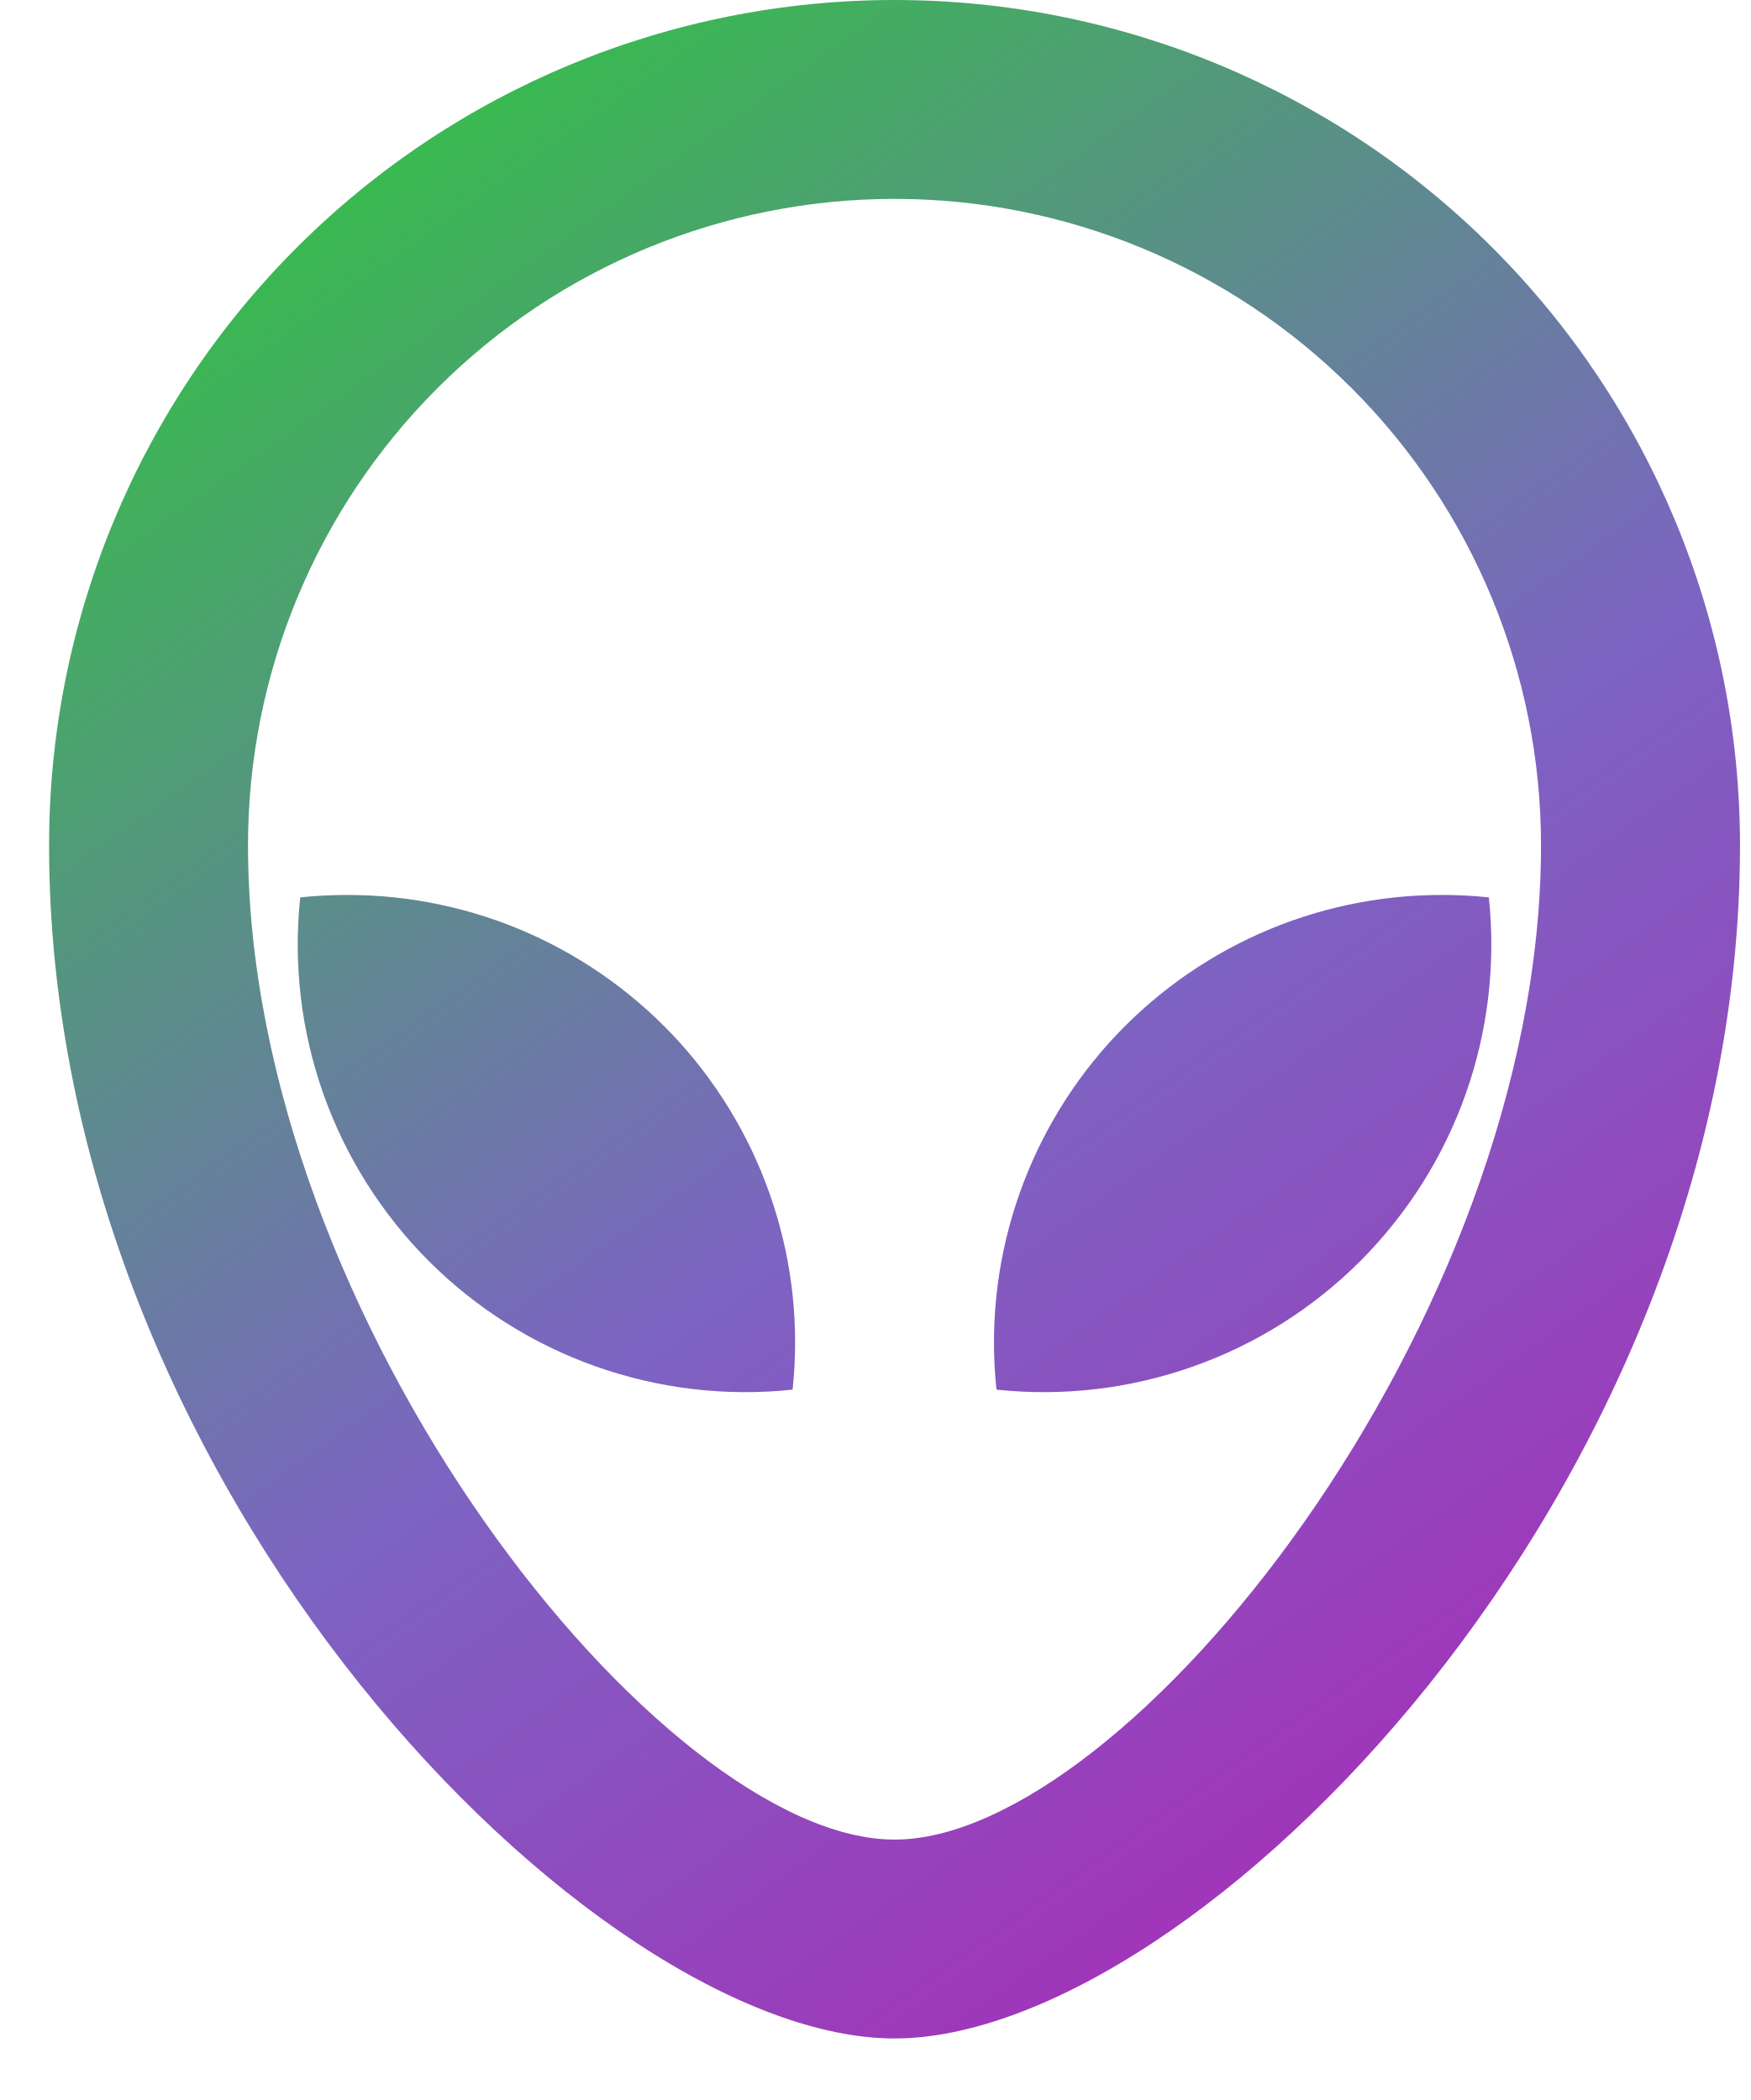
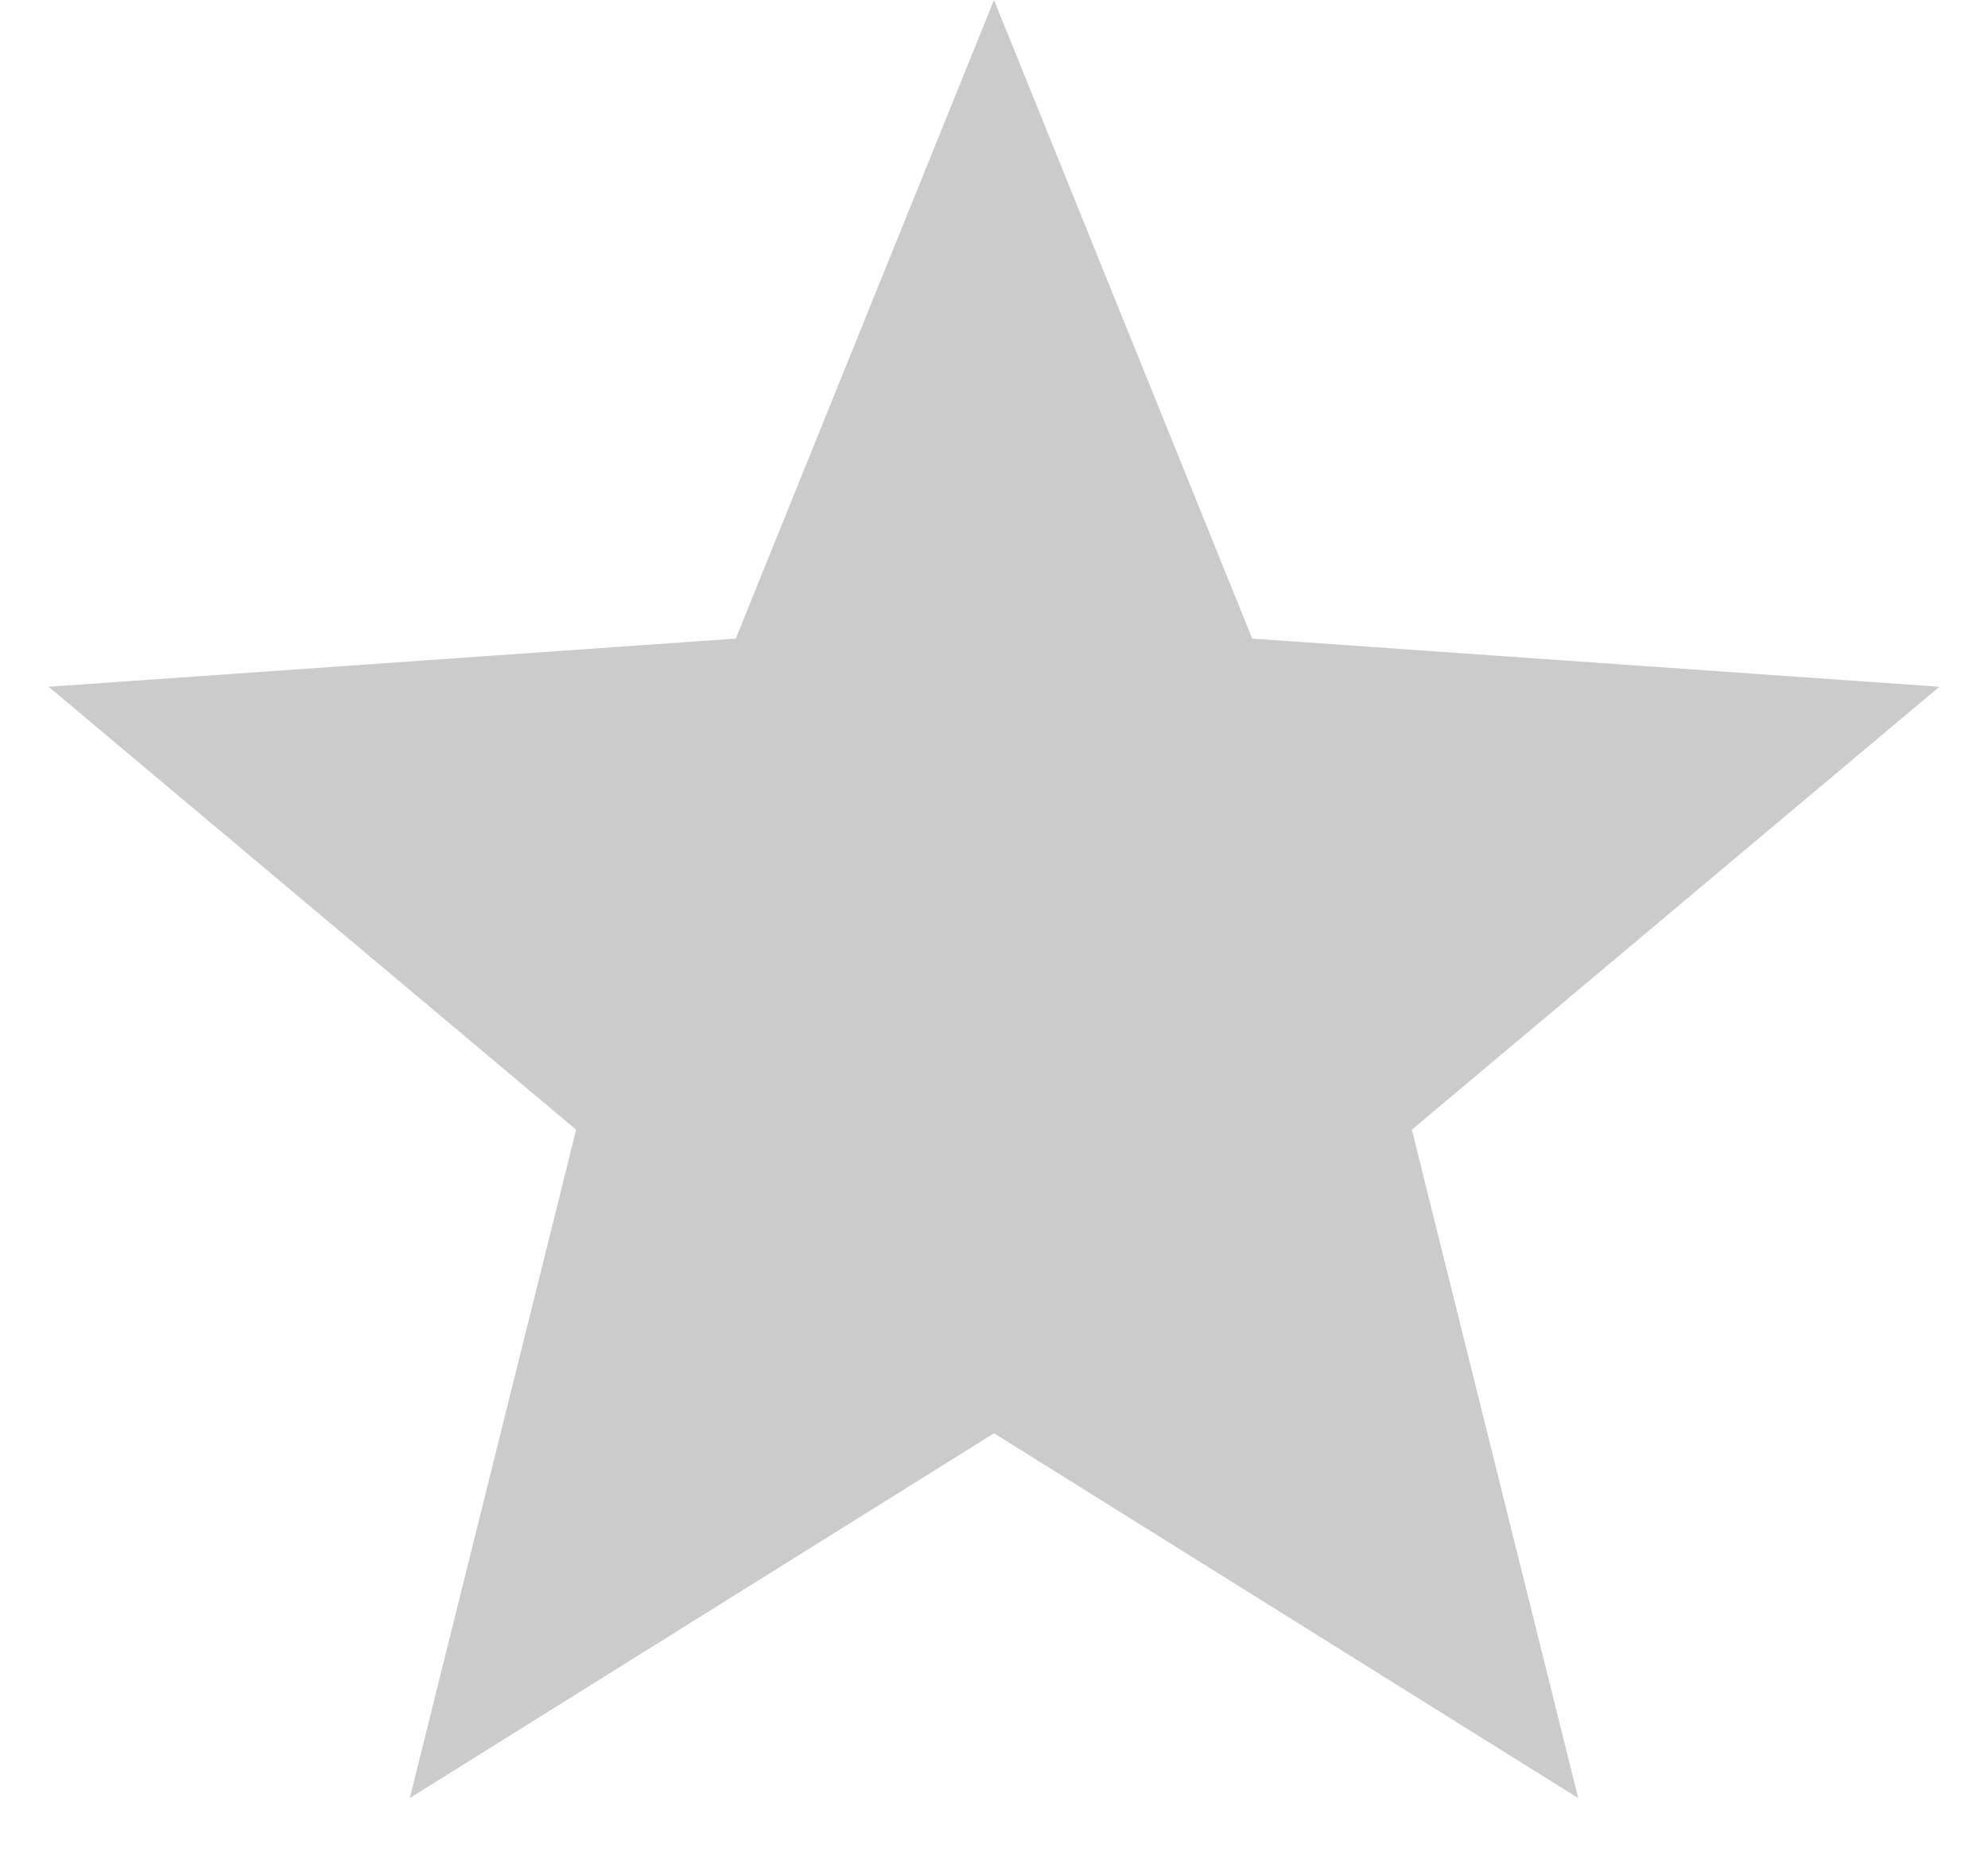
- <svg xmlns="http://www.w3.org/2000/svg" width="25" height="30" viewBox="0 0 25 30" fill="none">
-   <path d="M12.776 0C15.978 0 19.05 1.272 21.314 3.537C23.578 5.801 24.851 8.872 24.851 12.075C24.851 21.308 17.038 29.121 12.776 29.121C8.514 29.121 0.701 21.308 0.701 12.075C0.701 8.872 1.973 5.801 4.238 3.537C6.502 1.272 9.574 0 12.776 0ZM12.776 2.841C10.327 2.841 7.978 3.814 6.247 5.546C4.515 7.277 3.542 9.626 3.542 12.075C3.542 18.885 9.459 26.28 12.776 26.28C16.093 26.28 22.009 18.885 22.009 12.075C22.009 9.626 21.037 7.277 19.305 5.546C17.573 3.814 15.225 2.841 12.776 2.841ZM20.589 12.785C20.816 12.785 21.042 12.796 21.264 12.82C21.364 13.769 21.252 14.727 20.934 15.626C20.616 16.525 20.101 17.341 19.427 18.016C18.753 18.69 17.936 19.205 17.038 19.522C16.139 19.84 15.18 19.953 14.232 19.852C14.137 18.961 14.231 18.059 14.508 17.207C14.784 16.354 15.237 15.569 15.836 14.902C16.436 14.236 17.169 13.703 17.987 13.338C18.806 12.973 19.693 12.785 20.589 12.785ZM4.963 12.785C5.859 12.785 6.746 12.973 7.565 13.338C8.383 13.703 9.116 14.236 9.716 14.902C10.315 15.569 10.768 16.354 11.044 17.207C11.321 18.059 11.415 18.961 11.32 19.852C10.372 19.953 9.413 19.84 8.514 19.522C7.615 19.205 6.799 18.69 6.125 18.016C5.451 17.341 4.936 16.525 4.618 15.626C4.3 14.727 4.187 13.769 4.288 12.82C4.508 12.796 4.736 12.785 4.963 12.785Z" fill="url(#paint0_linear)" />
-   <defs>
-     <linearGradient id="paint0_linear" x1="4.253" y1="-2.85205e-07" x2="24.851" y2="29.121" gradientUnits="userSpaceOnUse">
-       <stop stop-color="#2EC73D" />
-       <stop offset="0.516" stop-color="#7C64C2" />
-       <stop offset="1" stop-color="#B31DB6" />
-     </linearGradient>
-   </defs>
+ <svg xmlns="http://www.w3.org/2000/svg" width="17" height="16" viewBox="0 0 17 16" fill="none">
+   <path d="M8.5 0L10.708 5.461L16.584 5.873L12.073 9.661L13.496 15.377L8.5 12.257L3.504 15.377L4.927 9.661L0.416 5.873L6.292 5.461L8.5 0Z" fill="#CBCBCB" />
</svg>
